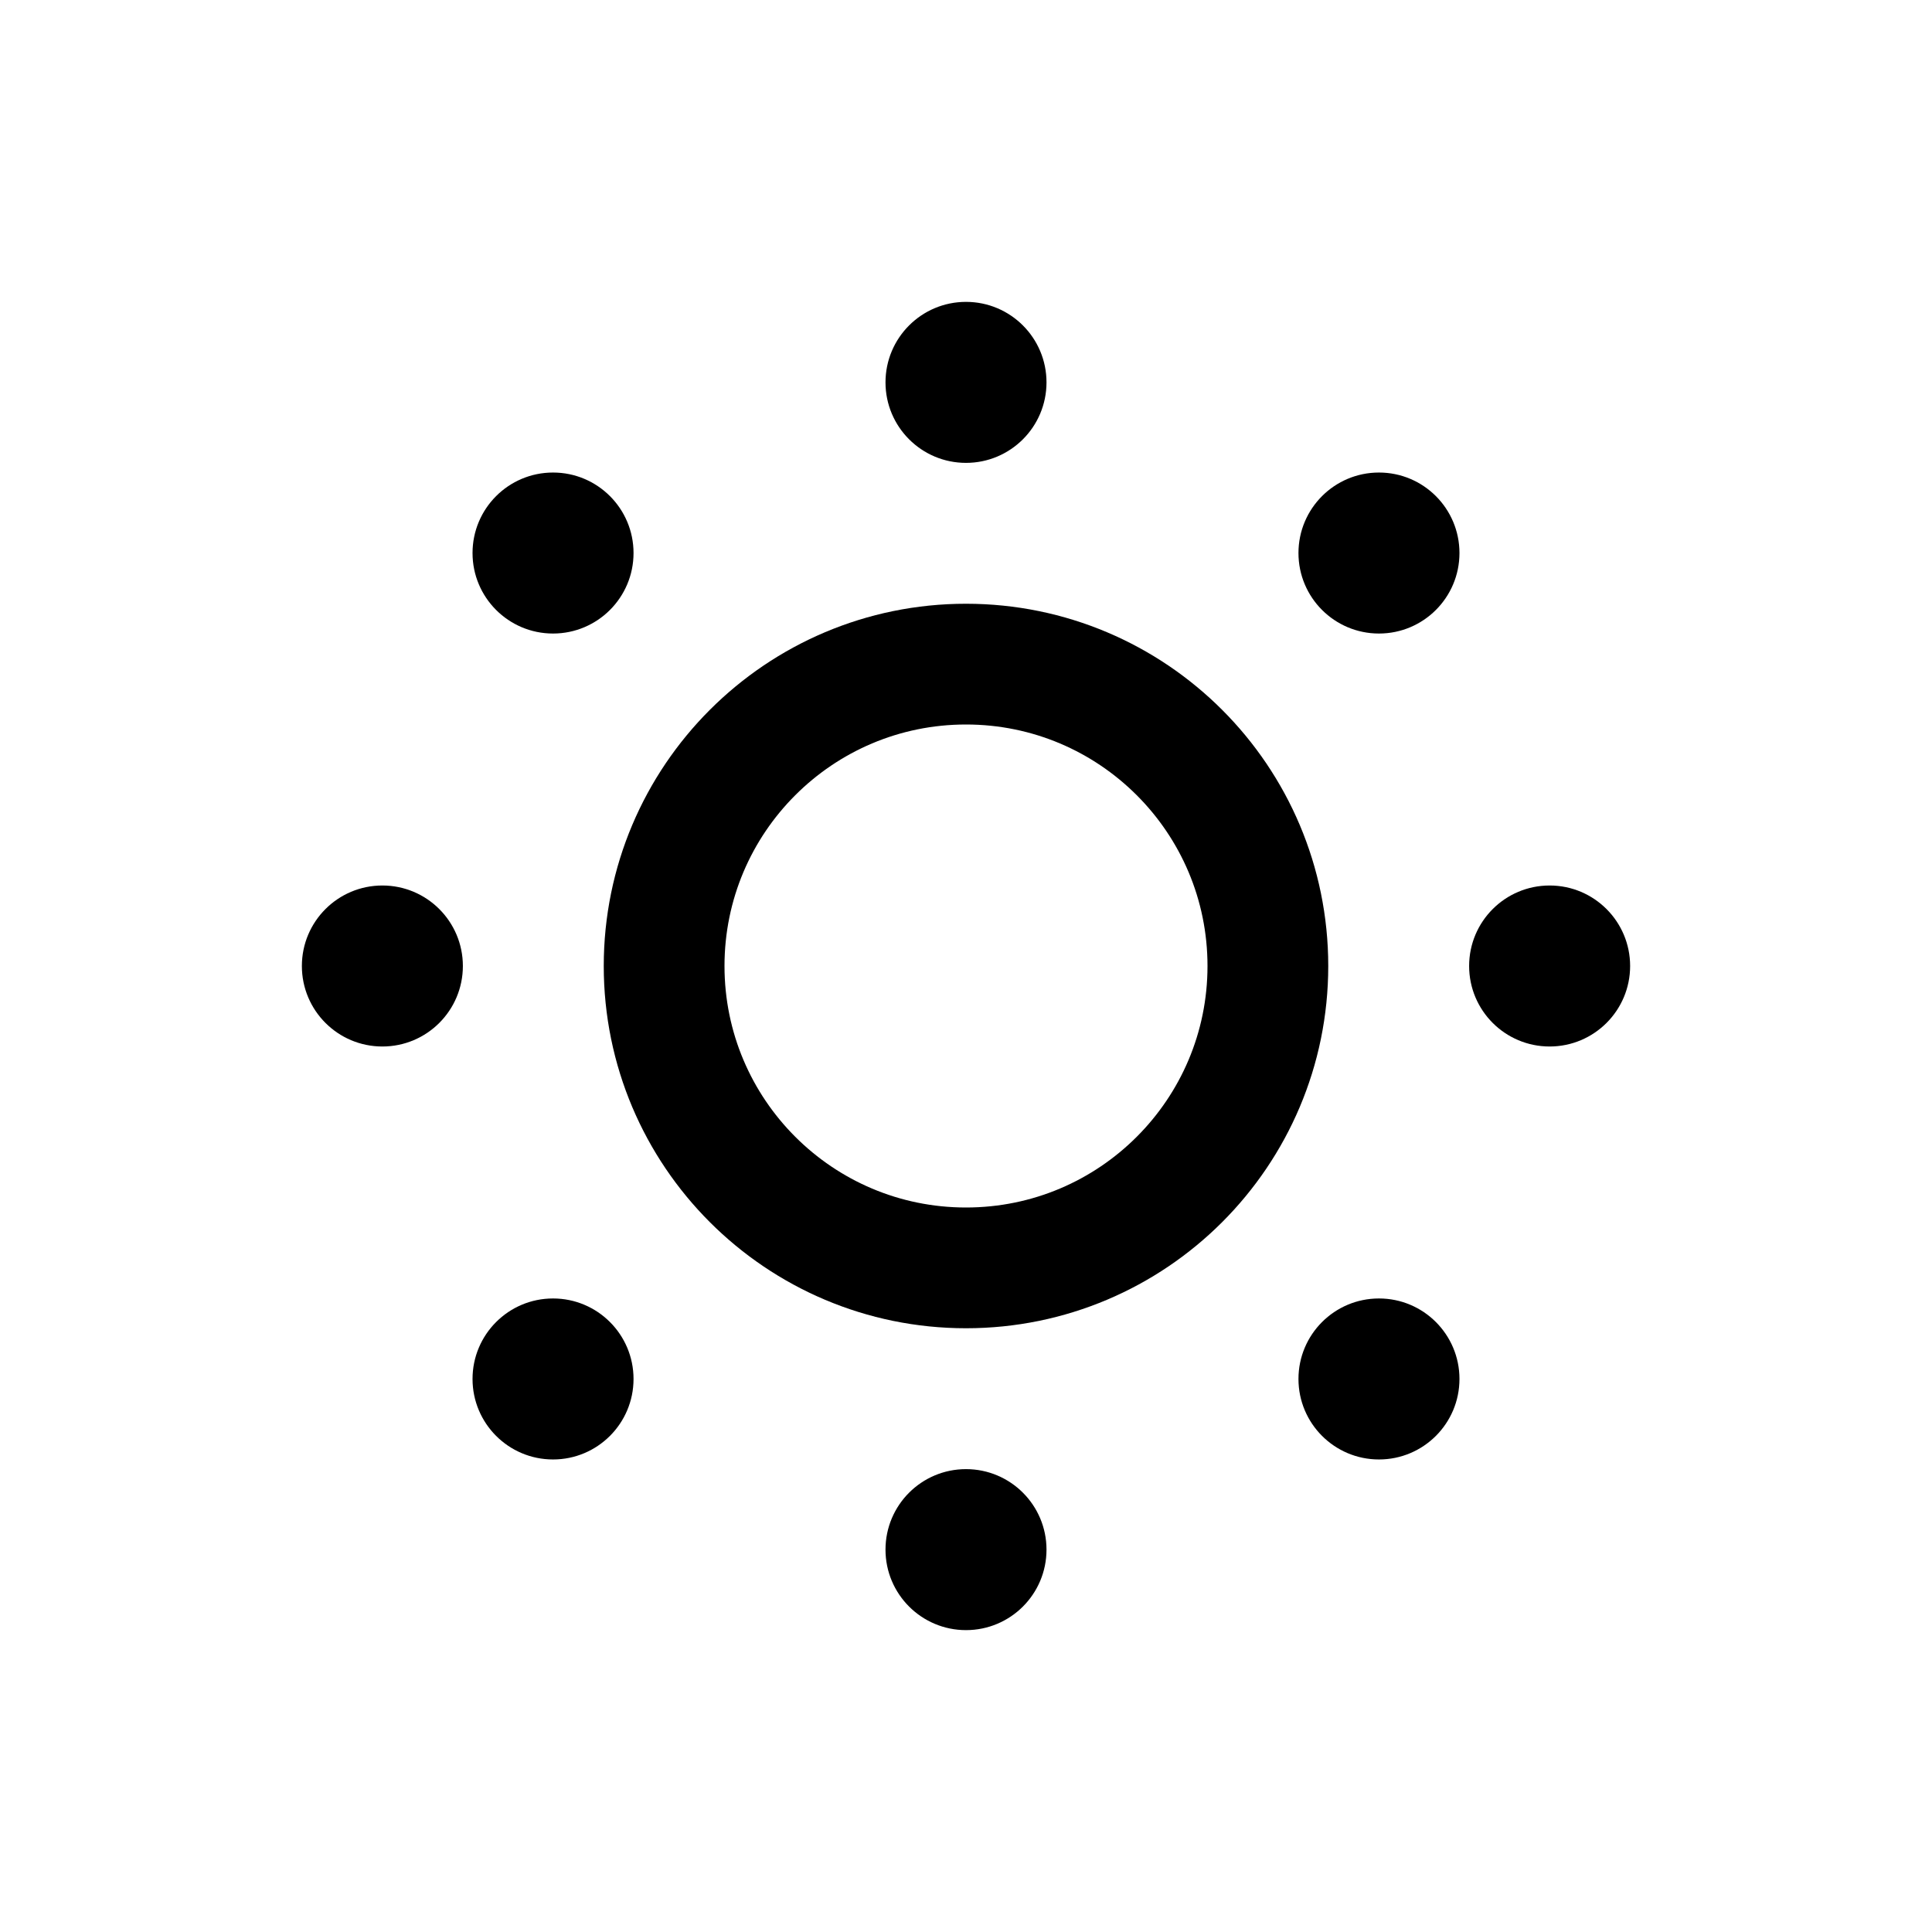
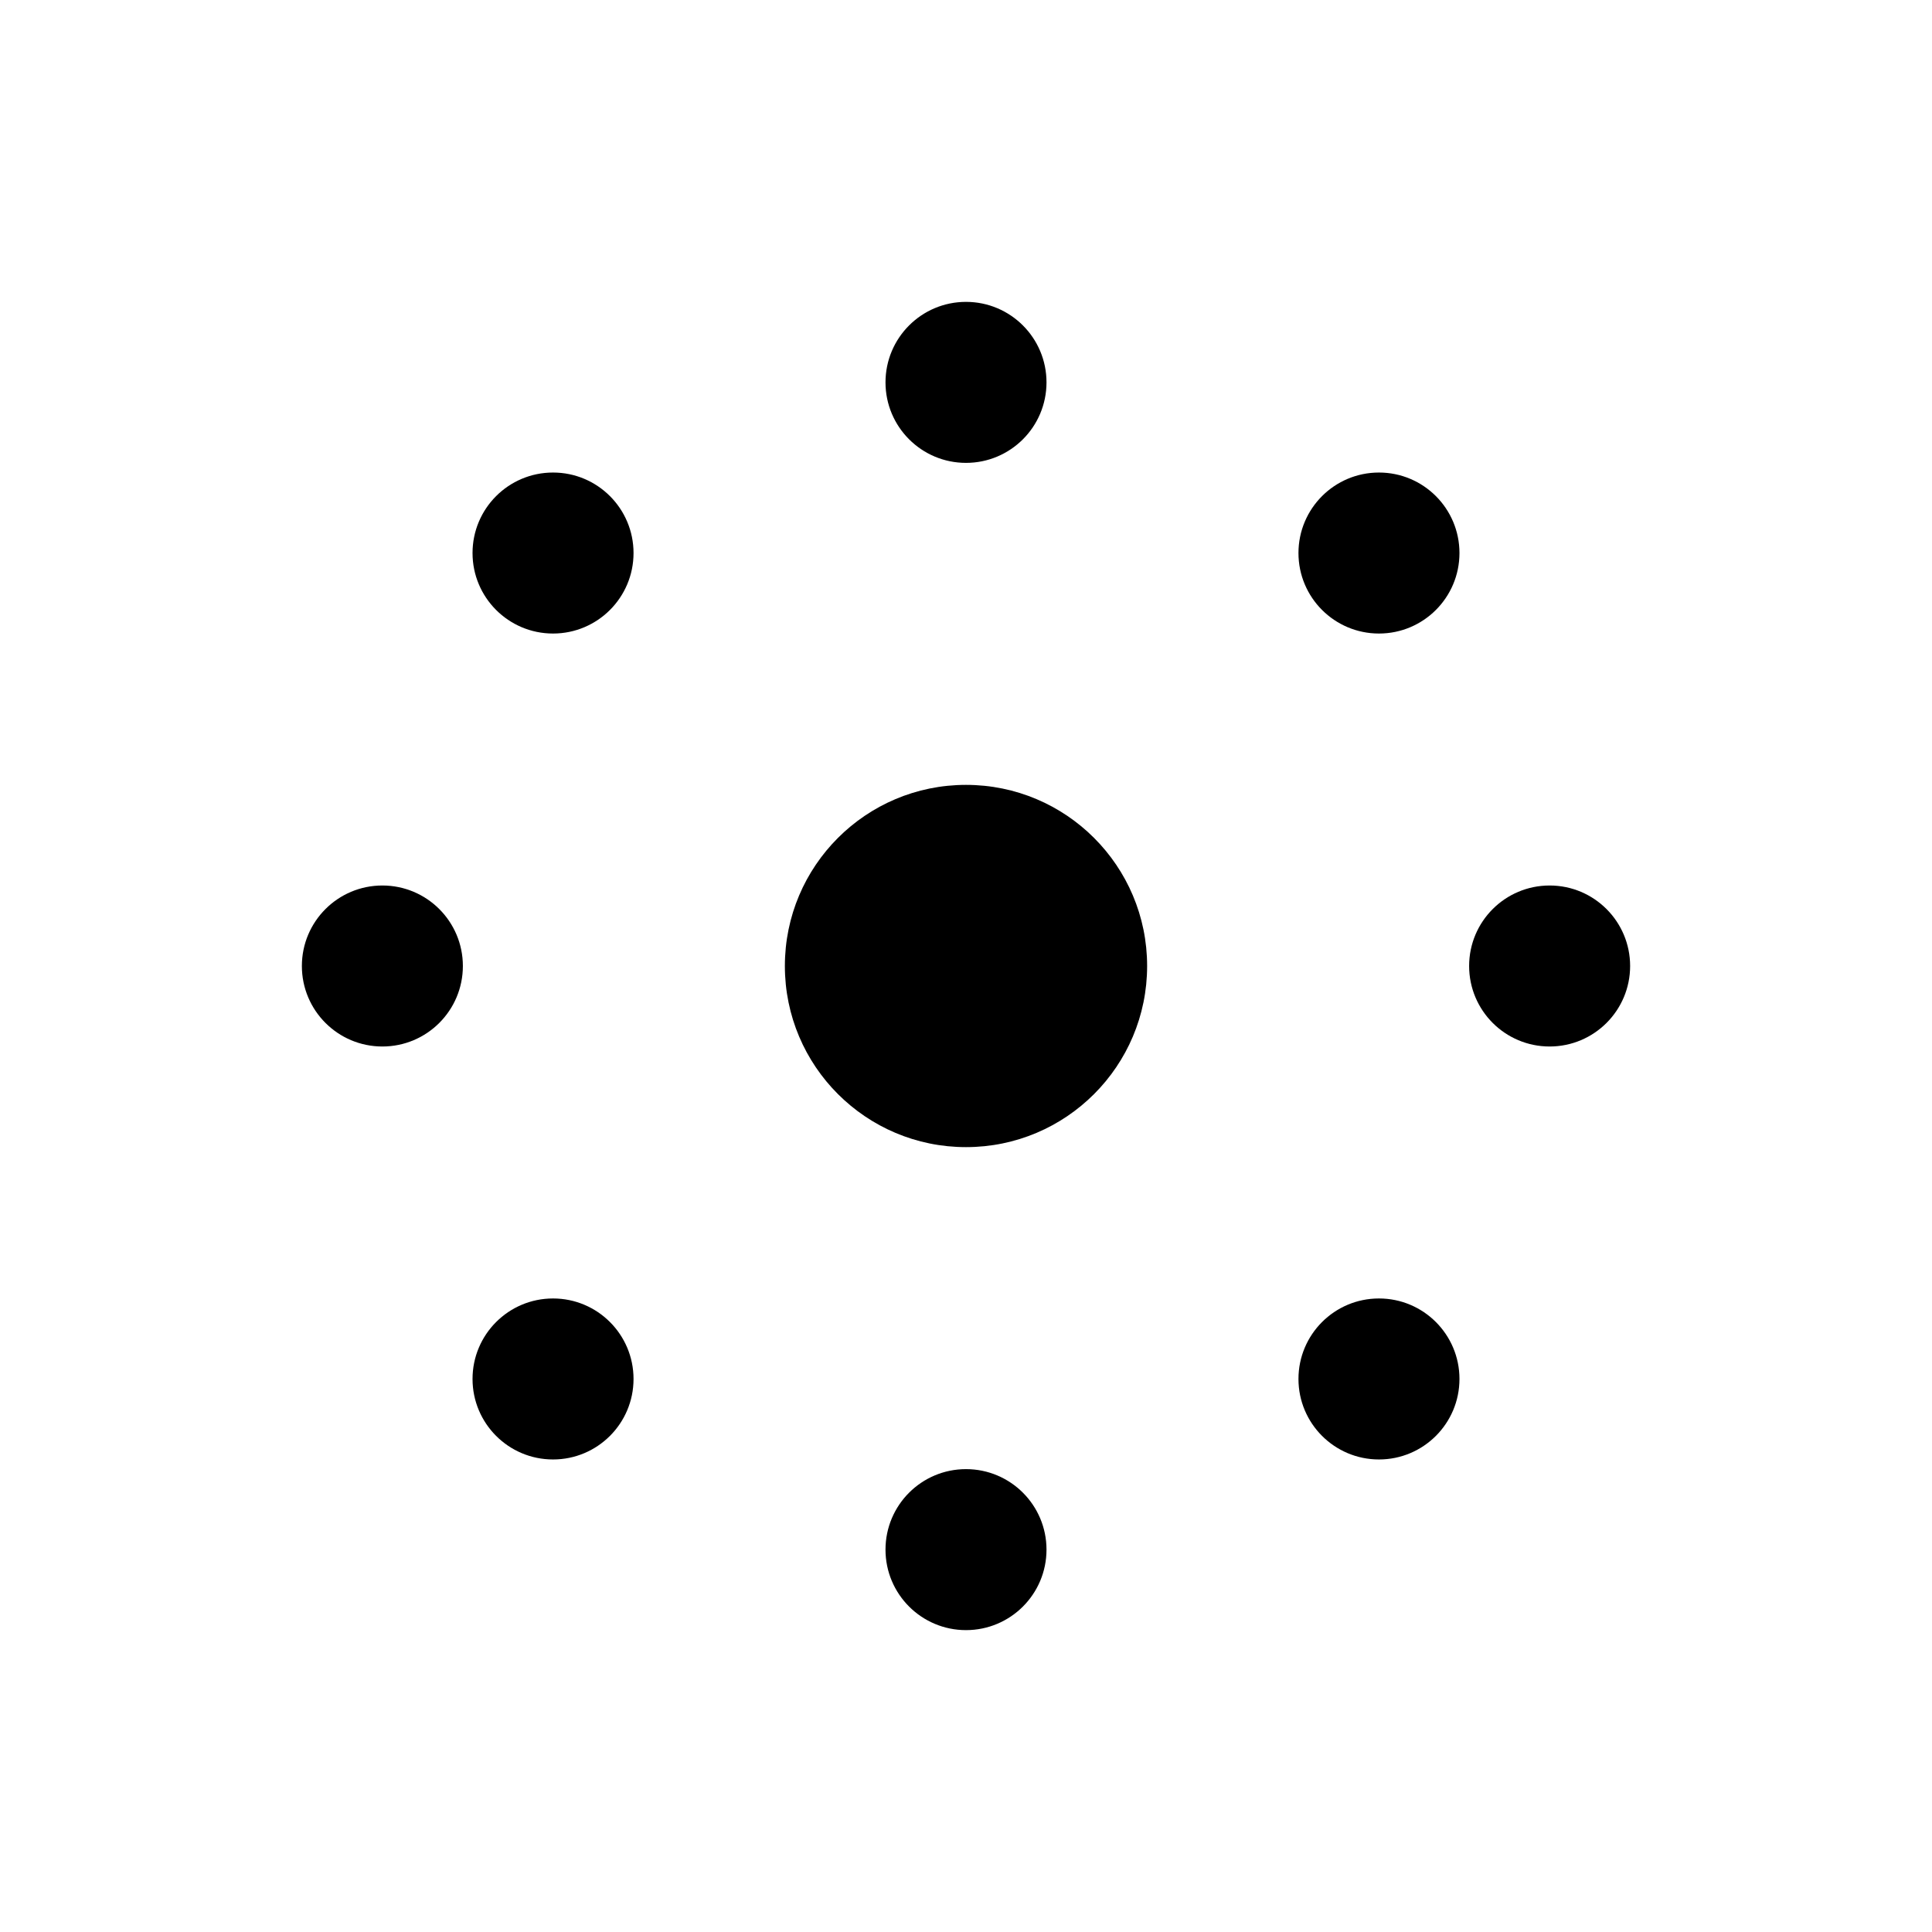
<svg xmlns="http://www.w3.org/2000/svg" viewBox="0 0 24 24" fill="none" stroke="currentColor" stroke-width="1.5" stroke-linecap="round" stroke-linejoin="round">
-   <circle cx="12" cy="12" r="3.75" />
+   <circle cx="12" cy="12" r="2.25" fill="currentColor" stroke="none" />
  <circle cx="19.25" cy="12" r="1" fill="currentColor" stroke="none" />
  <circle cx="17.13" cy="17.13" r="1" fill="currentColor" stroke="none" />
  <circle cx="12" cy="19.25" r="1" fill="currentColor" stroke="none" />
  <circle cx="6.87" cy="17.13" r="1" fill="currentColor" stroke="none" />
  <circle cx="4.75" cy="12" r="1" fill="currentColor" stroke="none" />
  <circle cx="6.87" cy="6.87" r="1" fill="currentColor" stroke="none" />
  <circle cx="12" cy="4.75" r="1" fill="currentColor" stroke="none" />
  <circle cx="17.13" cy="6.87" r="1" fill="currentColor" stroke="none" />
</svg>
